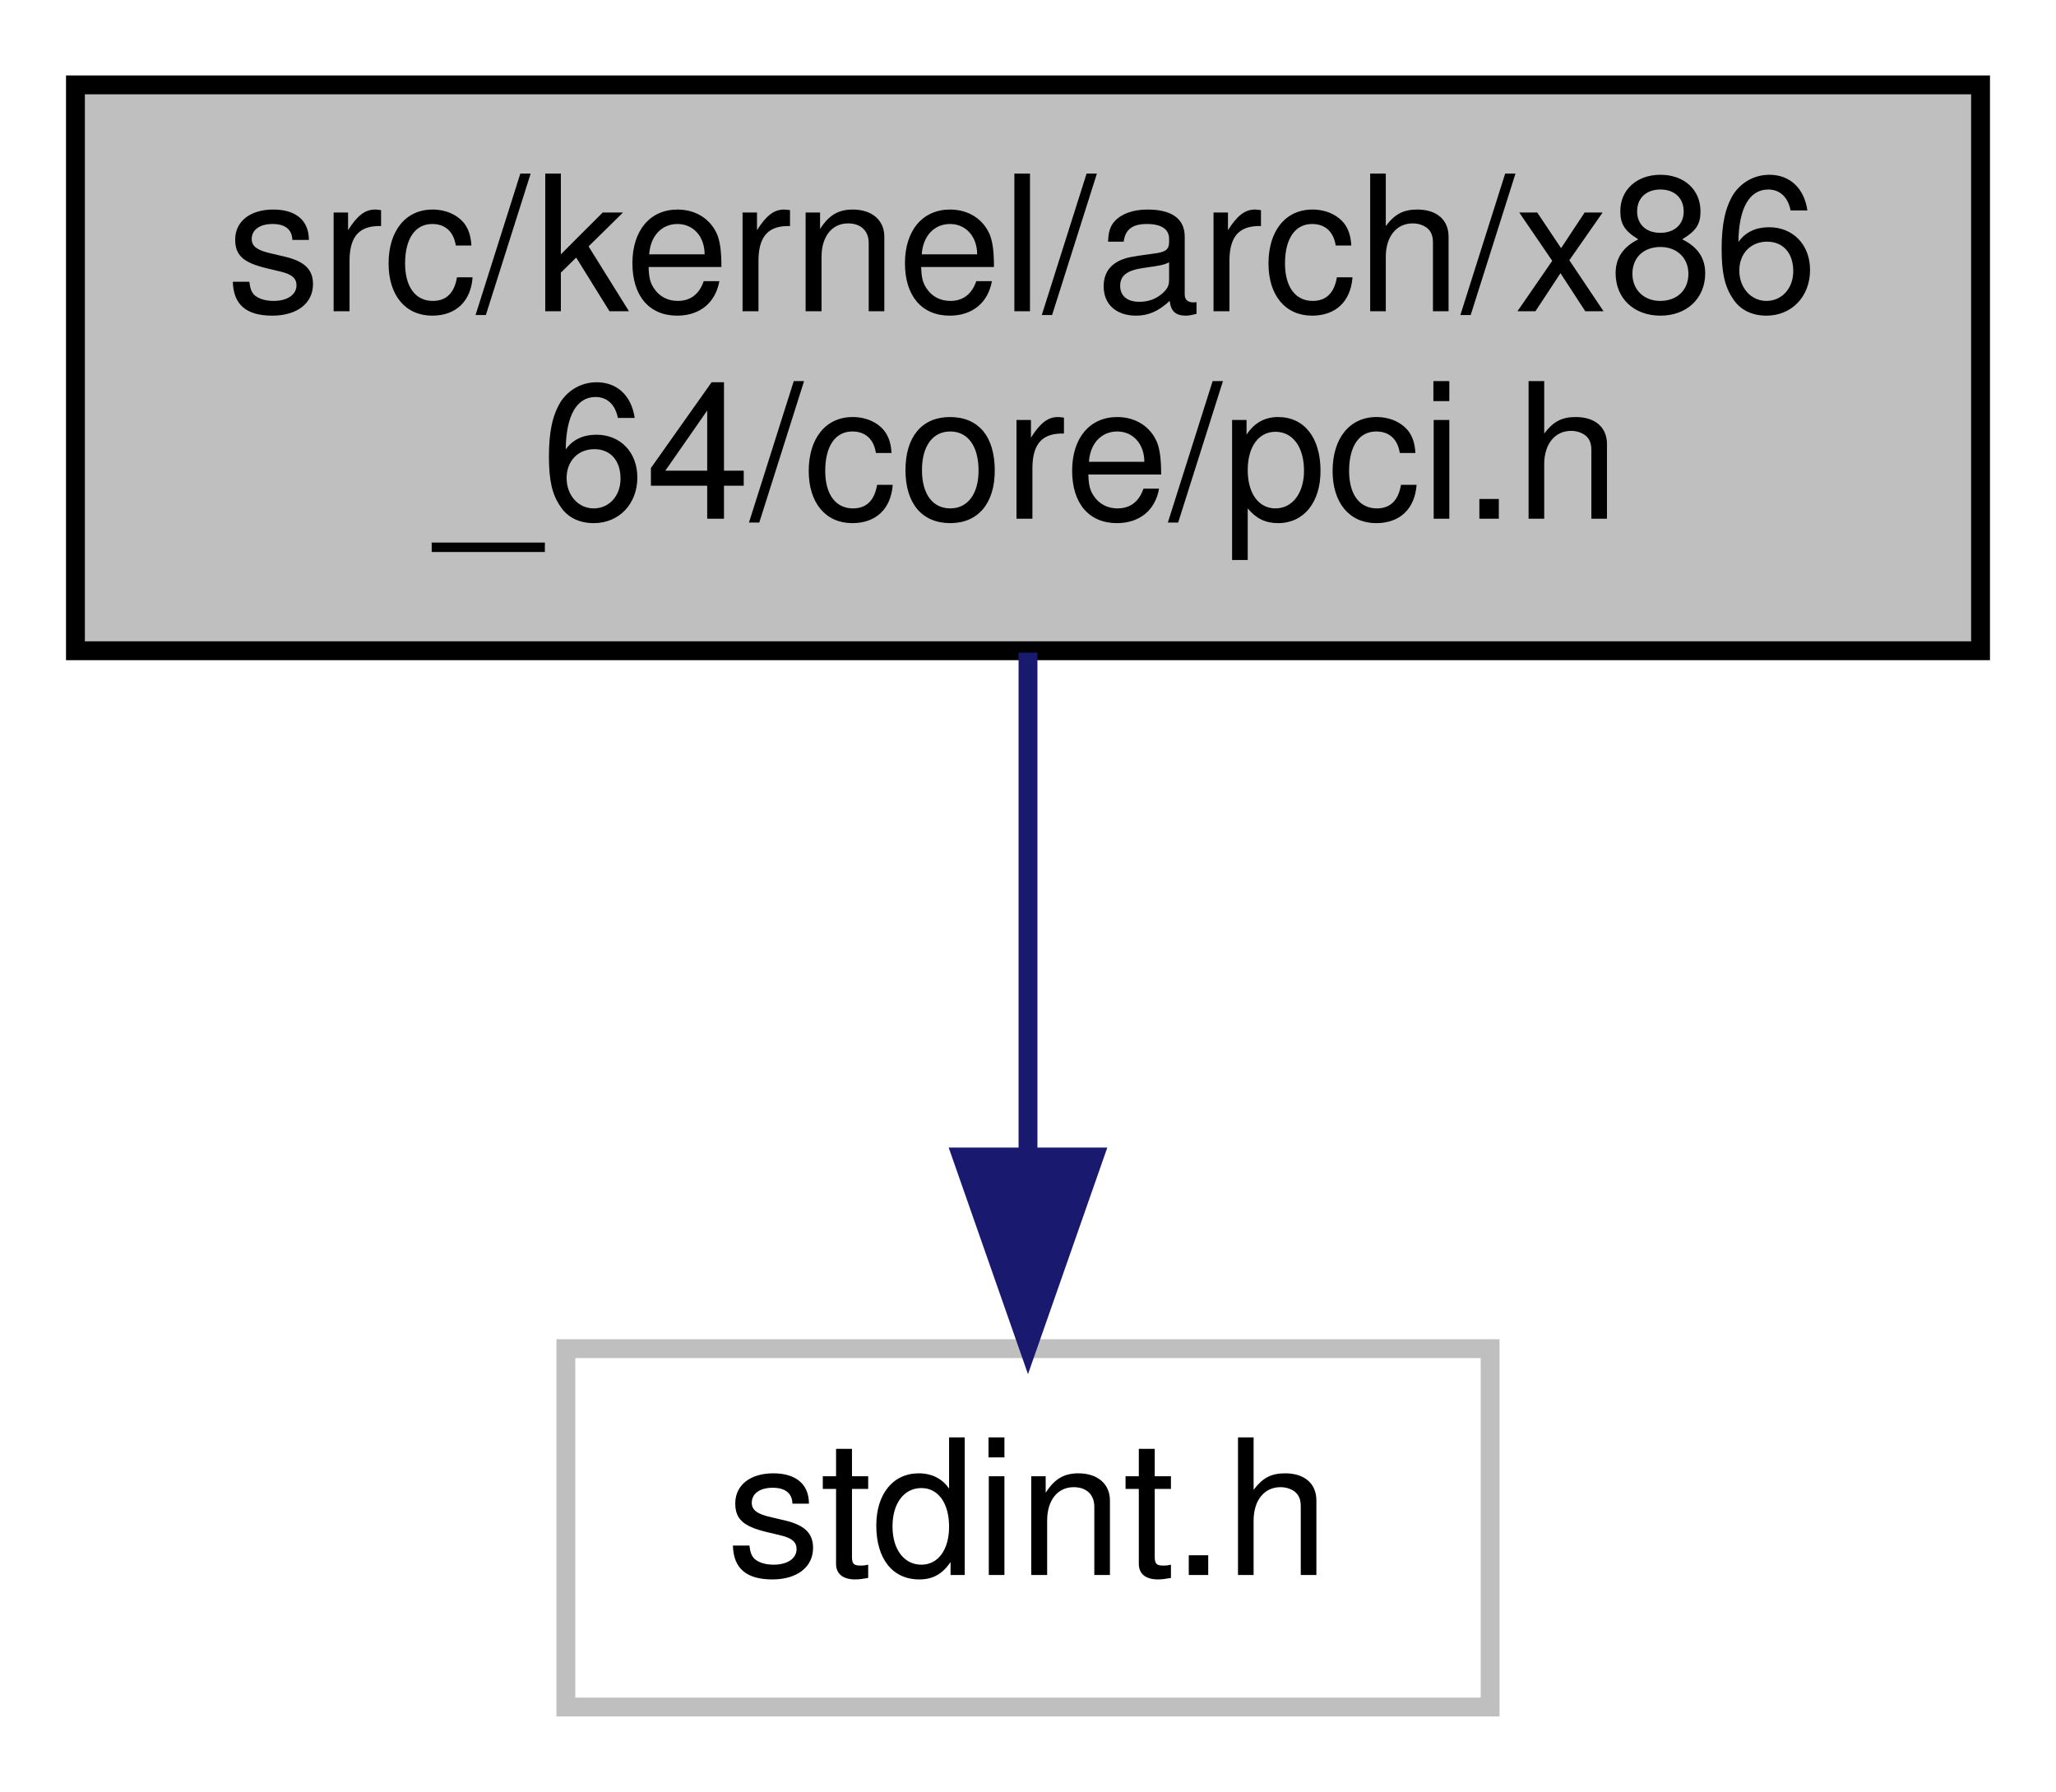
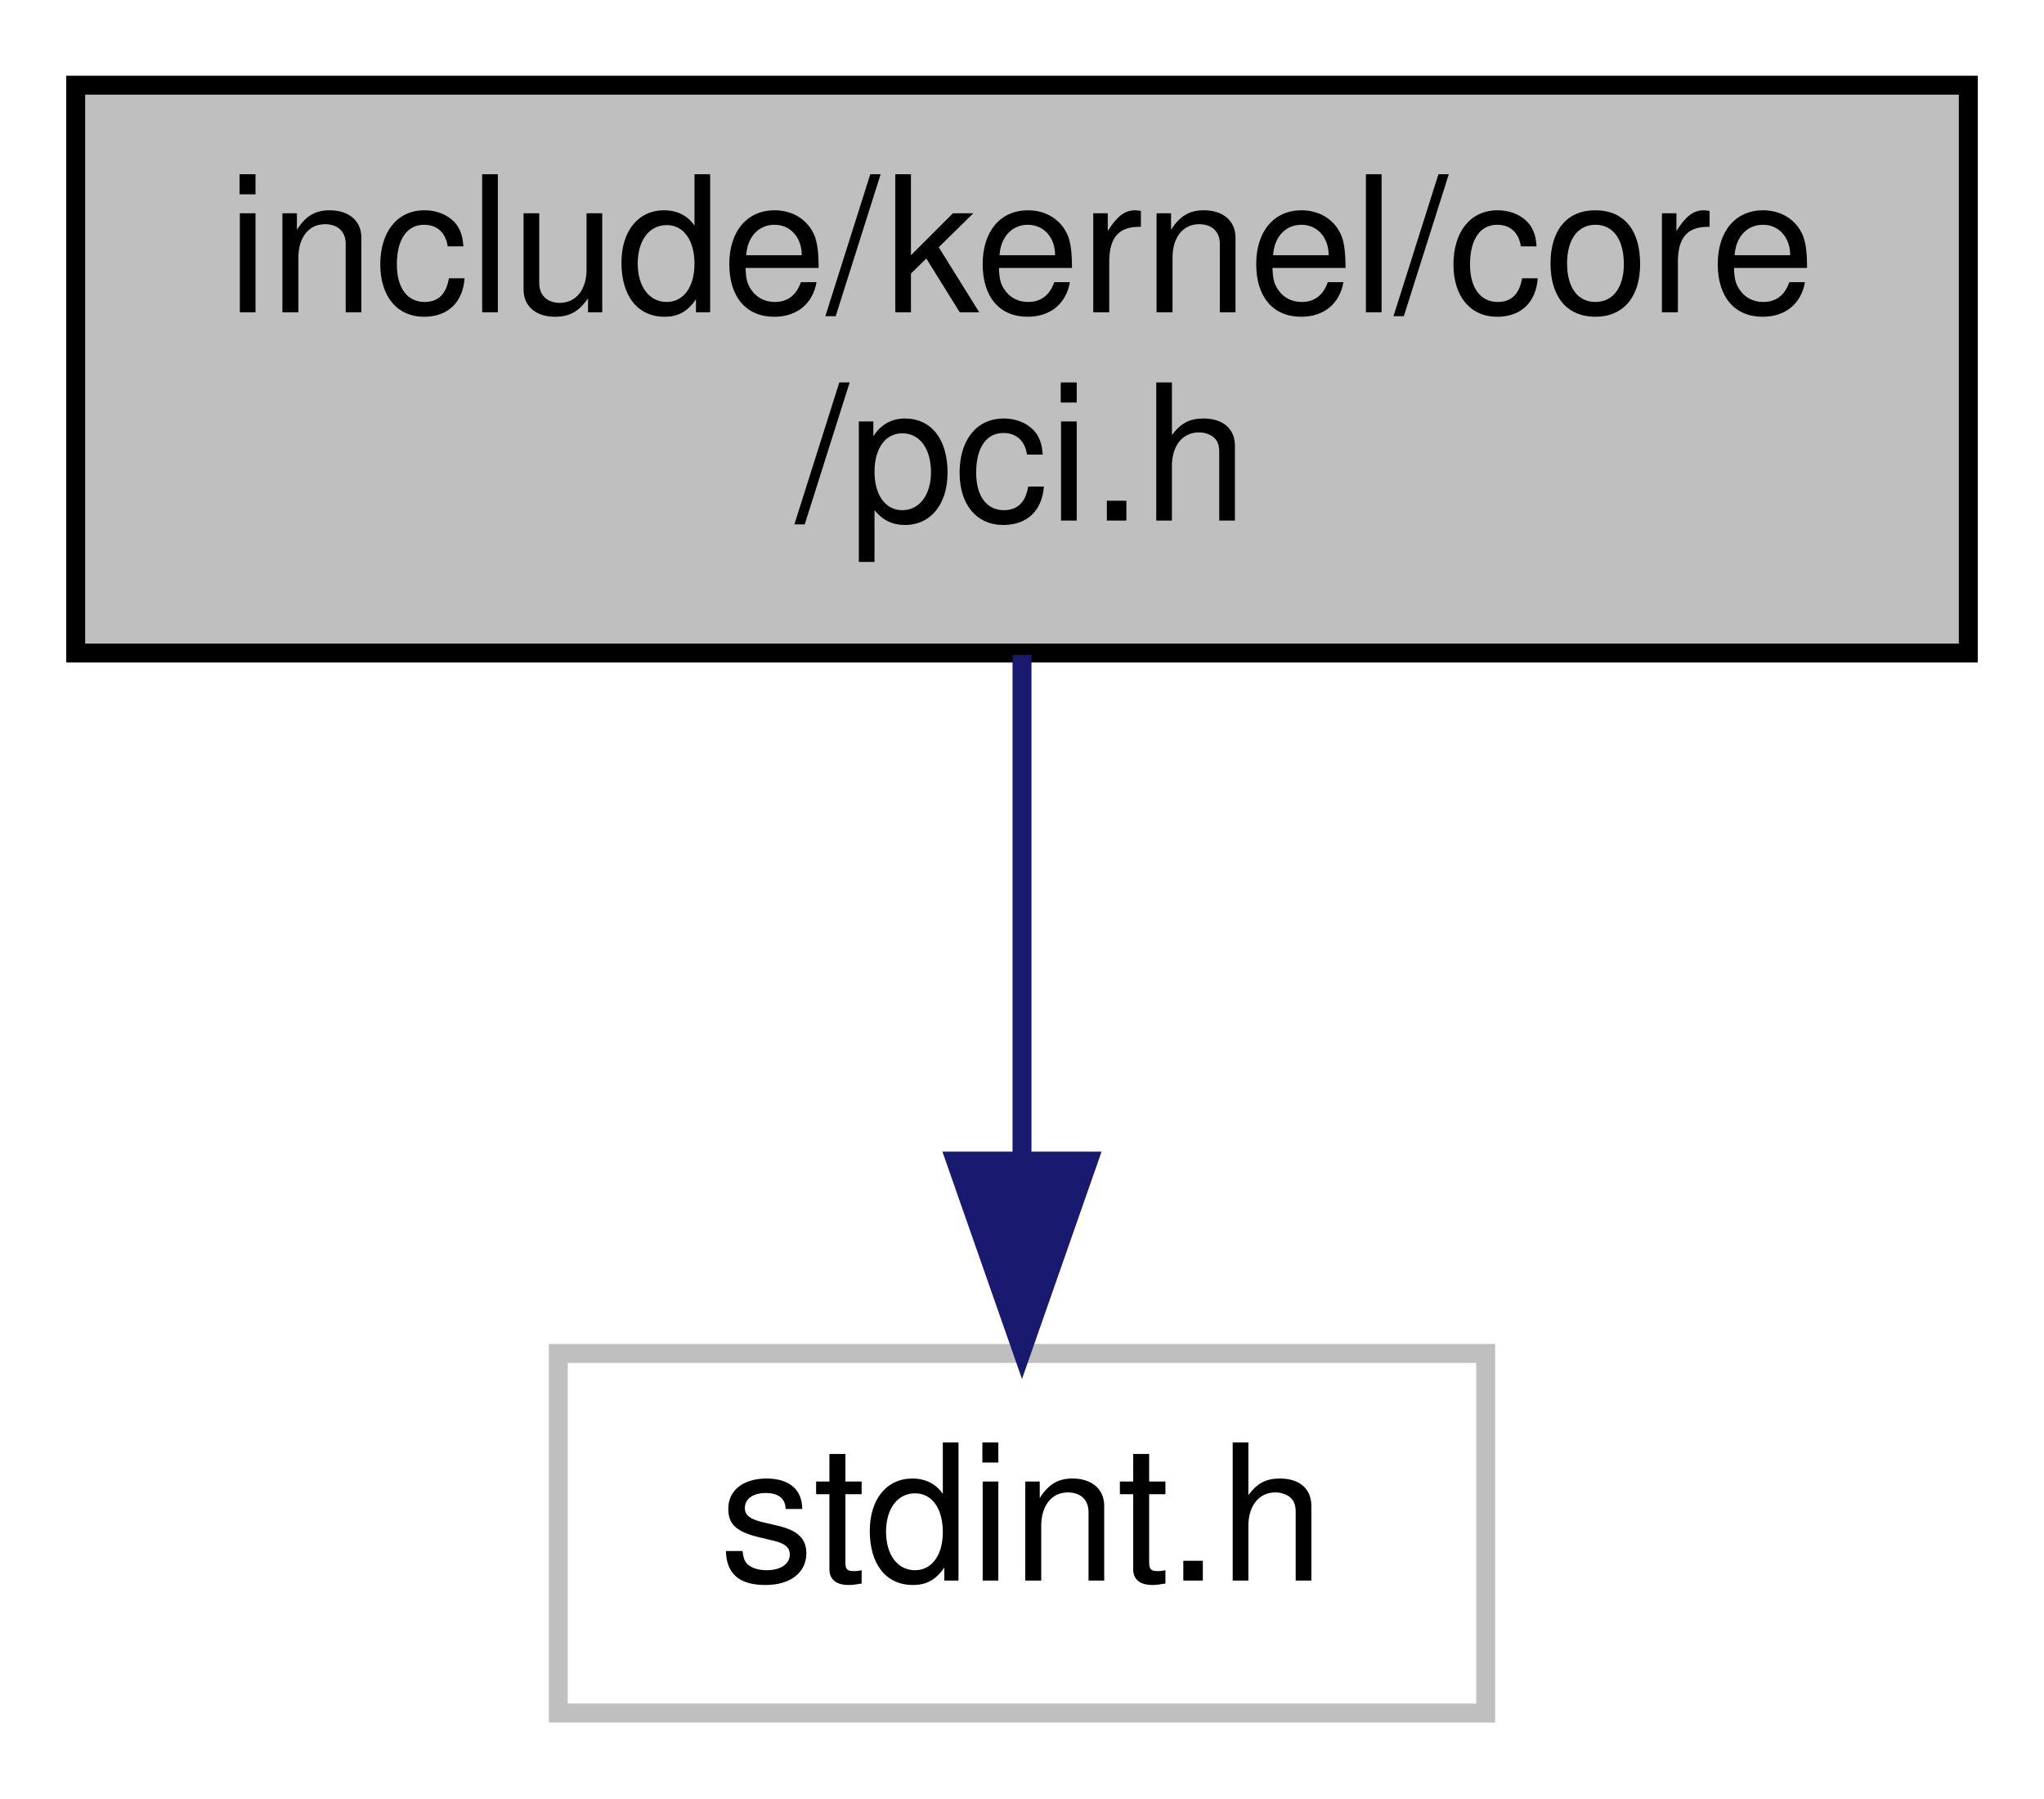
- <svg xmlns="http://www.w3.org/2000/svg" xmlns:xlink="http://www.w3.org/1999/xlink" width="109pt" height="95pt" viewBox="0.00 0.00 109.00 95.00">
+ <svg xmlns="http://www.w3.org/2000/svg" xmlns:xlink="http://www.w3.org/1999/xlink" width="108pt" height="95pt" viewBox="0.00 0.00 108.00 95.00">
  <g id="graph0" class="graph" transform="scale(1 1) rotate(0) translate(4 91)">
    <g id="node1" class="node">
      <g id="a_node1">
        <a xlink:title=" ">
-           <polygon fill="#bfbfbf" stroke="black" points="0,-56.5 0,-86.5 101,-86.5 101,-56.5 0,-56.5" />
-           <text text-anchor="start" x="8" y="-74.5" font-family="Helvetica,sans-Serif" font-size="10.00">src/kernel/arch/x86</text>
-           <text text-anchor="middle" x="50.5" y="-63.5" font-family="Helvetica,sans-Serif" font-size="10.00">_64/core/pci.h</text>
+           <polygon fill="#bfbfbf" stroke="black" points="0,-56.5 0,-86.5 100,-86.5 100,-56.5 0,-56.5" />
+           <text text-anchor="start" x="8" y="-74.5" font-family="Helvetica,sans-Serif" font-size="10.00">include/kernel/core</text>
+           <text text-anchor="middle" x="50" y="-63.5" font-family="Helvetica,sans-Serif" font-size="10.00">/pci.h</text>
        </a>
      </g>
    </g>
    <g id="node2" class="node">
      <g id="a_node2">
        <a xlink:title=" ">
-           <polygon fill="none" stroke="#bfbfbf" points="26,-0.5 26,-19.5 75,-19.5 75,-0.5 26,-0.5" />
-           <text text-anchor="middle" x="50.5" y="-7.5" font-family="Helvetica,sans-Serif" font-size="10.00">stdint.h</text>
+           <polygon fill="none" stroke="#bfbfbf" points="25.5,-0.5 25.5,-19.5 74.5,-19.5 74.5,-0.5 25.5,-0.5" />
+           <text text-anchor="middle" x="50" y="-7.5" font-family="Helvetica,sans-Serif" font-size="10.00">stdint.h</text>
        </a>
      </g>
    </g>
    <g id="edge1" class="edge">
-       <path fill="none" stroke="midnightblue" d="M50.5,-56.4C50.5,-48.47 50.5,-38.46 50.5,-29.86" />
-       <polygon fill="midnightblue" stroke="midnightblue" points="54,-29.66 50.5,-19.66 47,-29.66 54,-29.66" />
+       <path fill="none" stroke="midnightblue" d="M50,-56.4C50,-48.47 50,-38.46 50,-29.86" />
+       <polygon fill="midnightblue" stroke="midnightblue" points="53.5,-29.66 50,-19.66 46.5,-29.66 53.5,-29.66" />
    </g>
  </g>
</svg>
